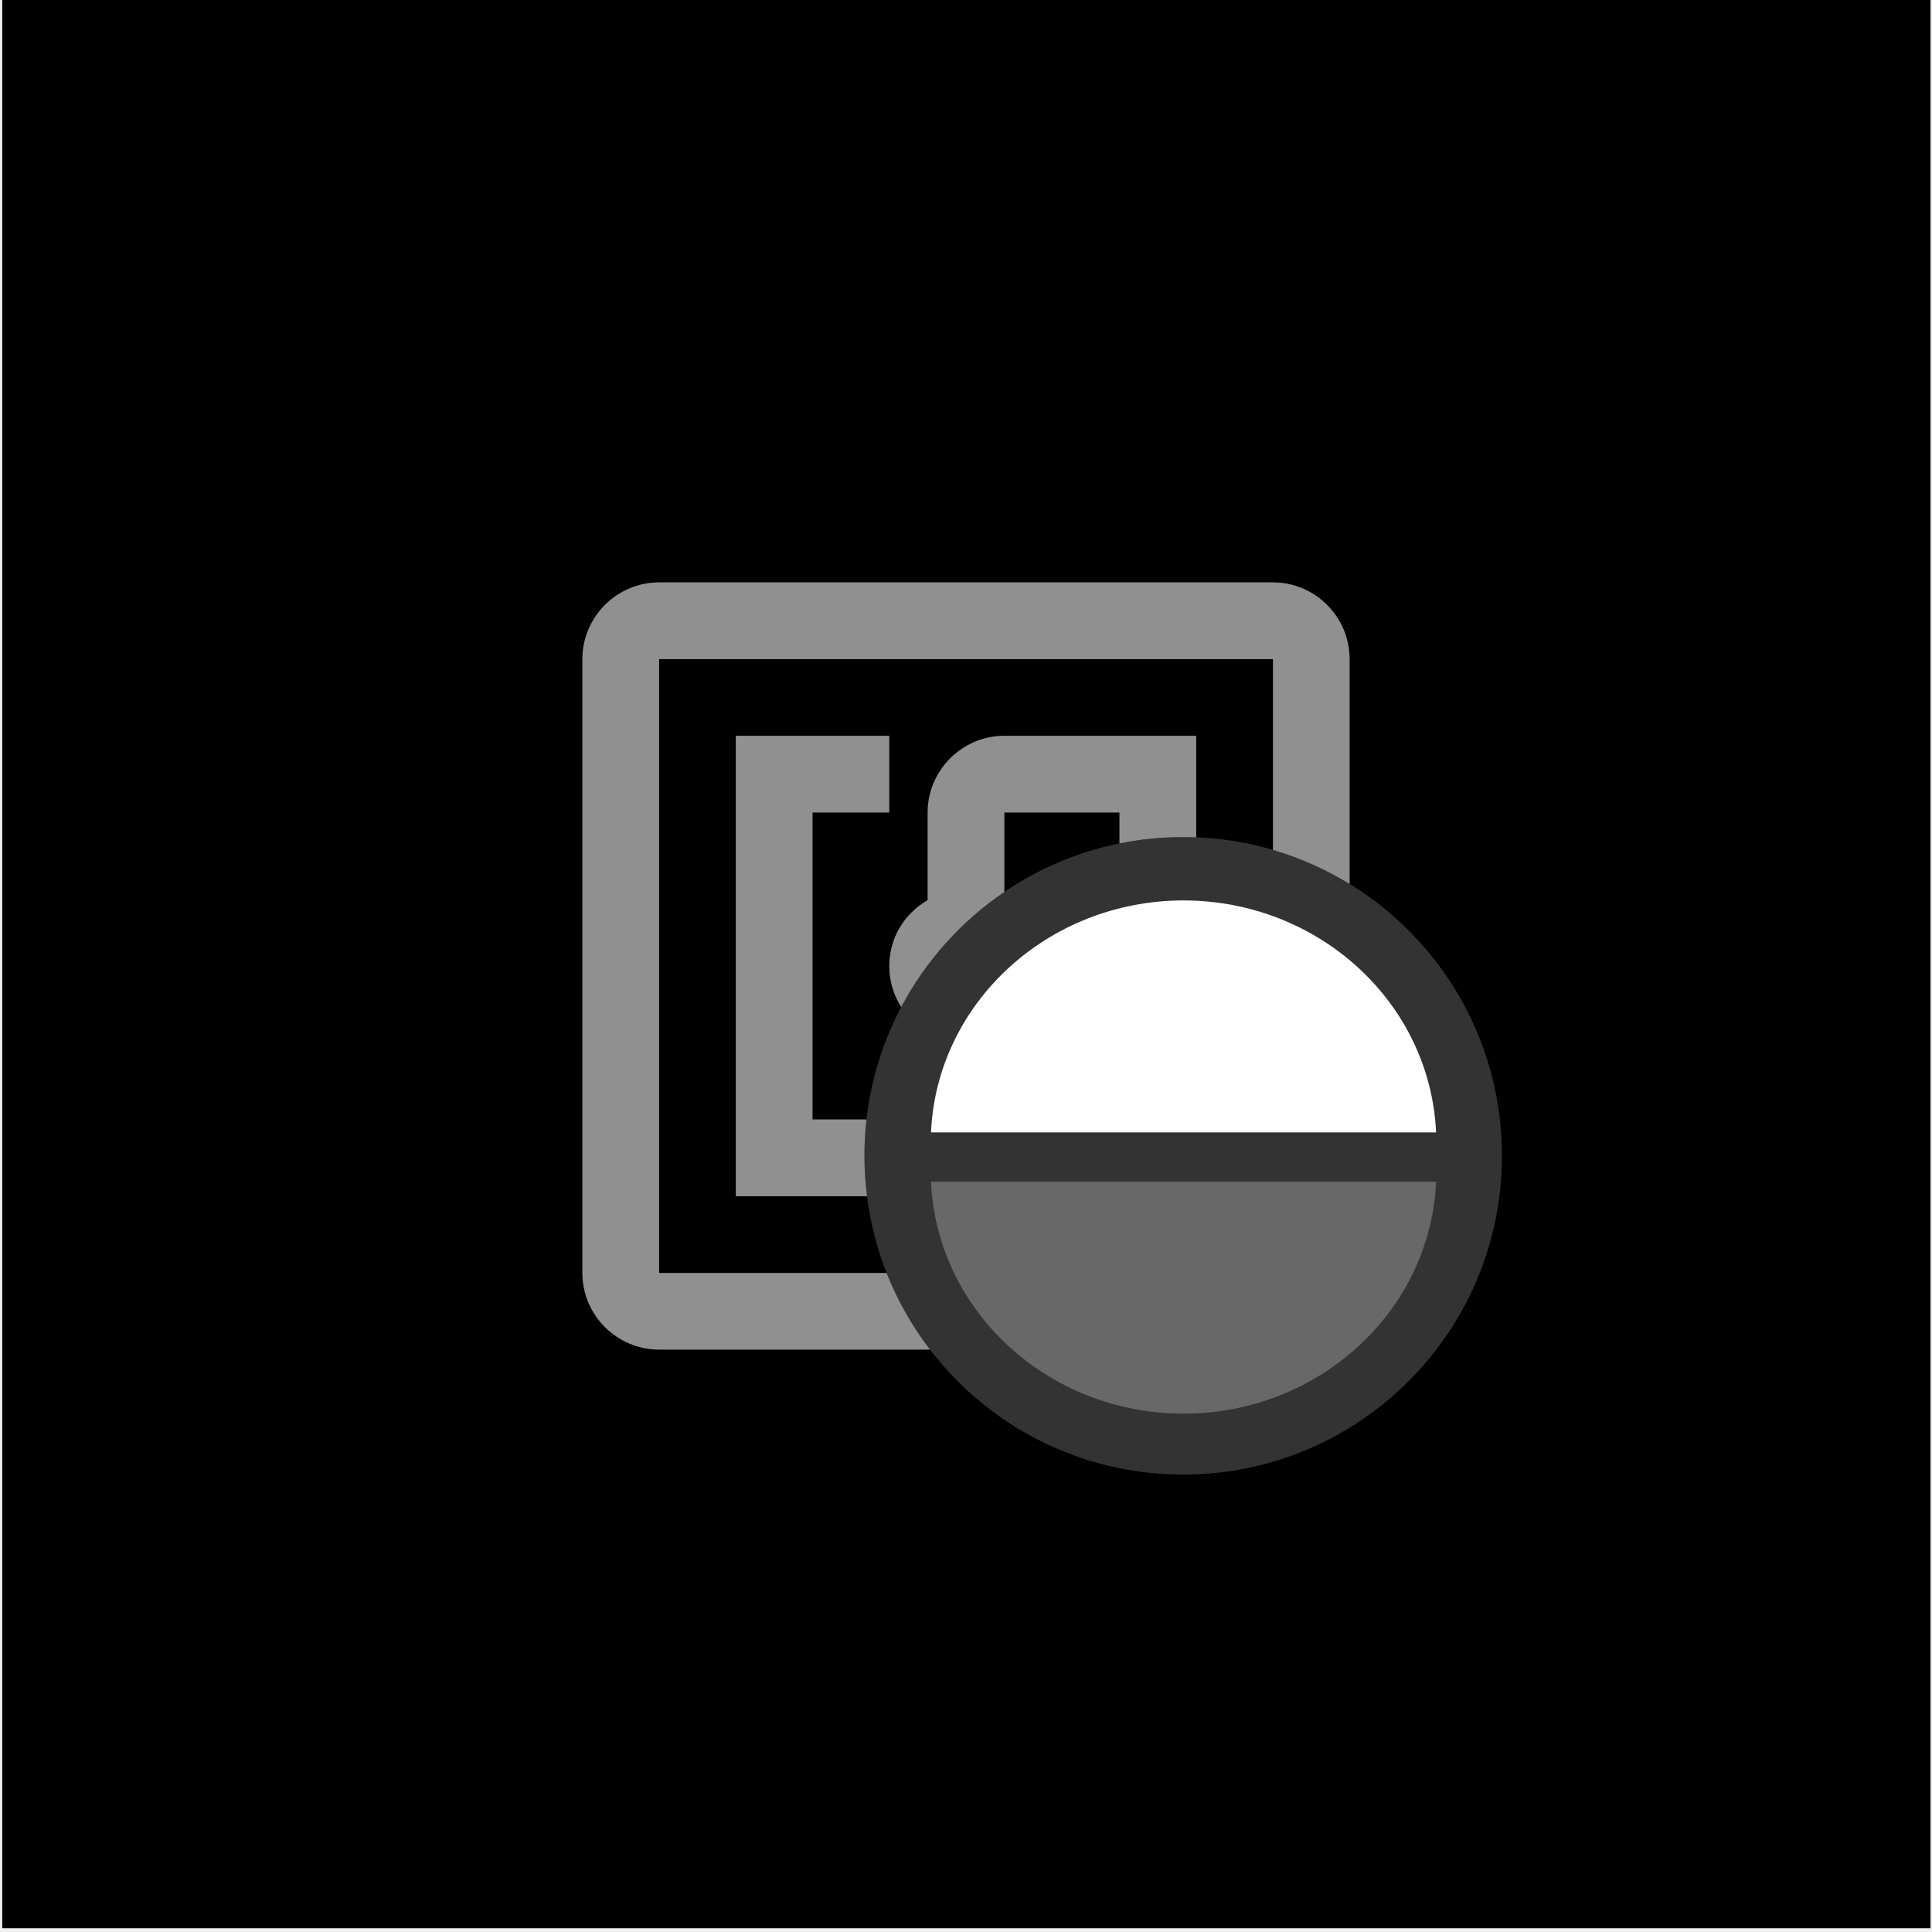
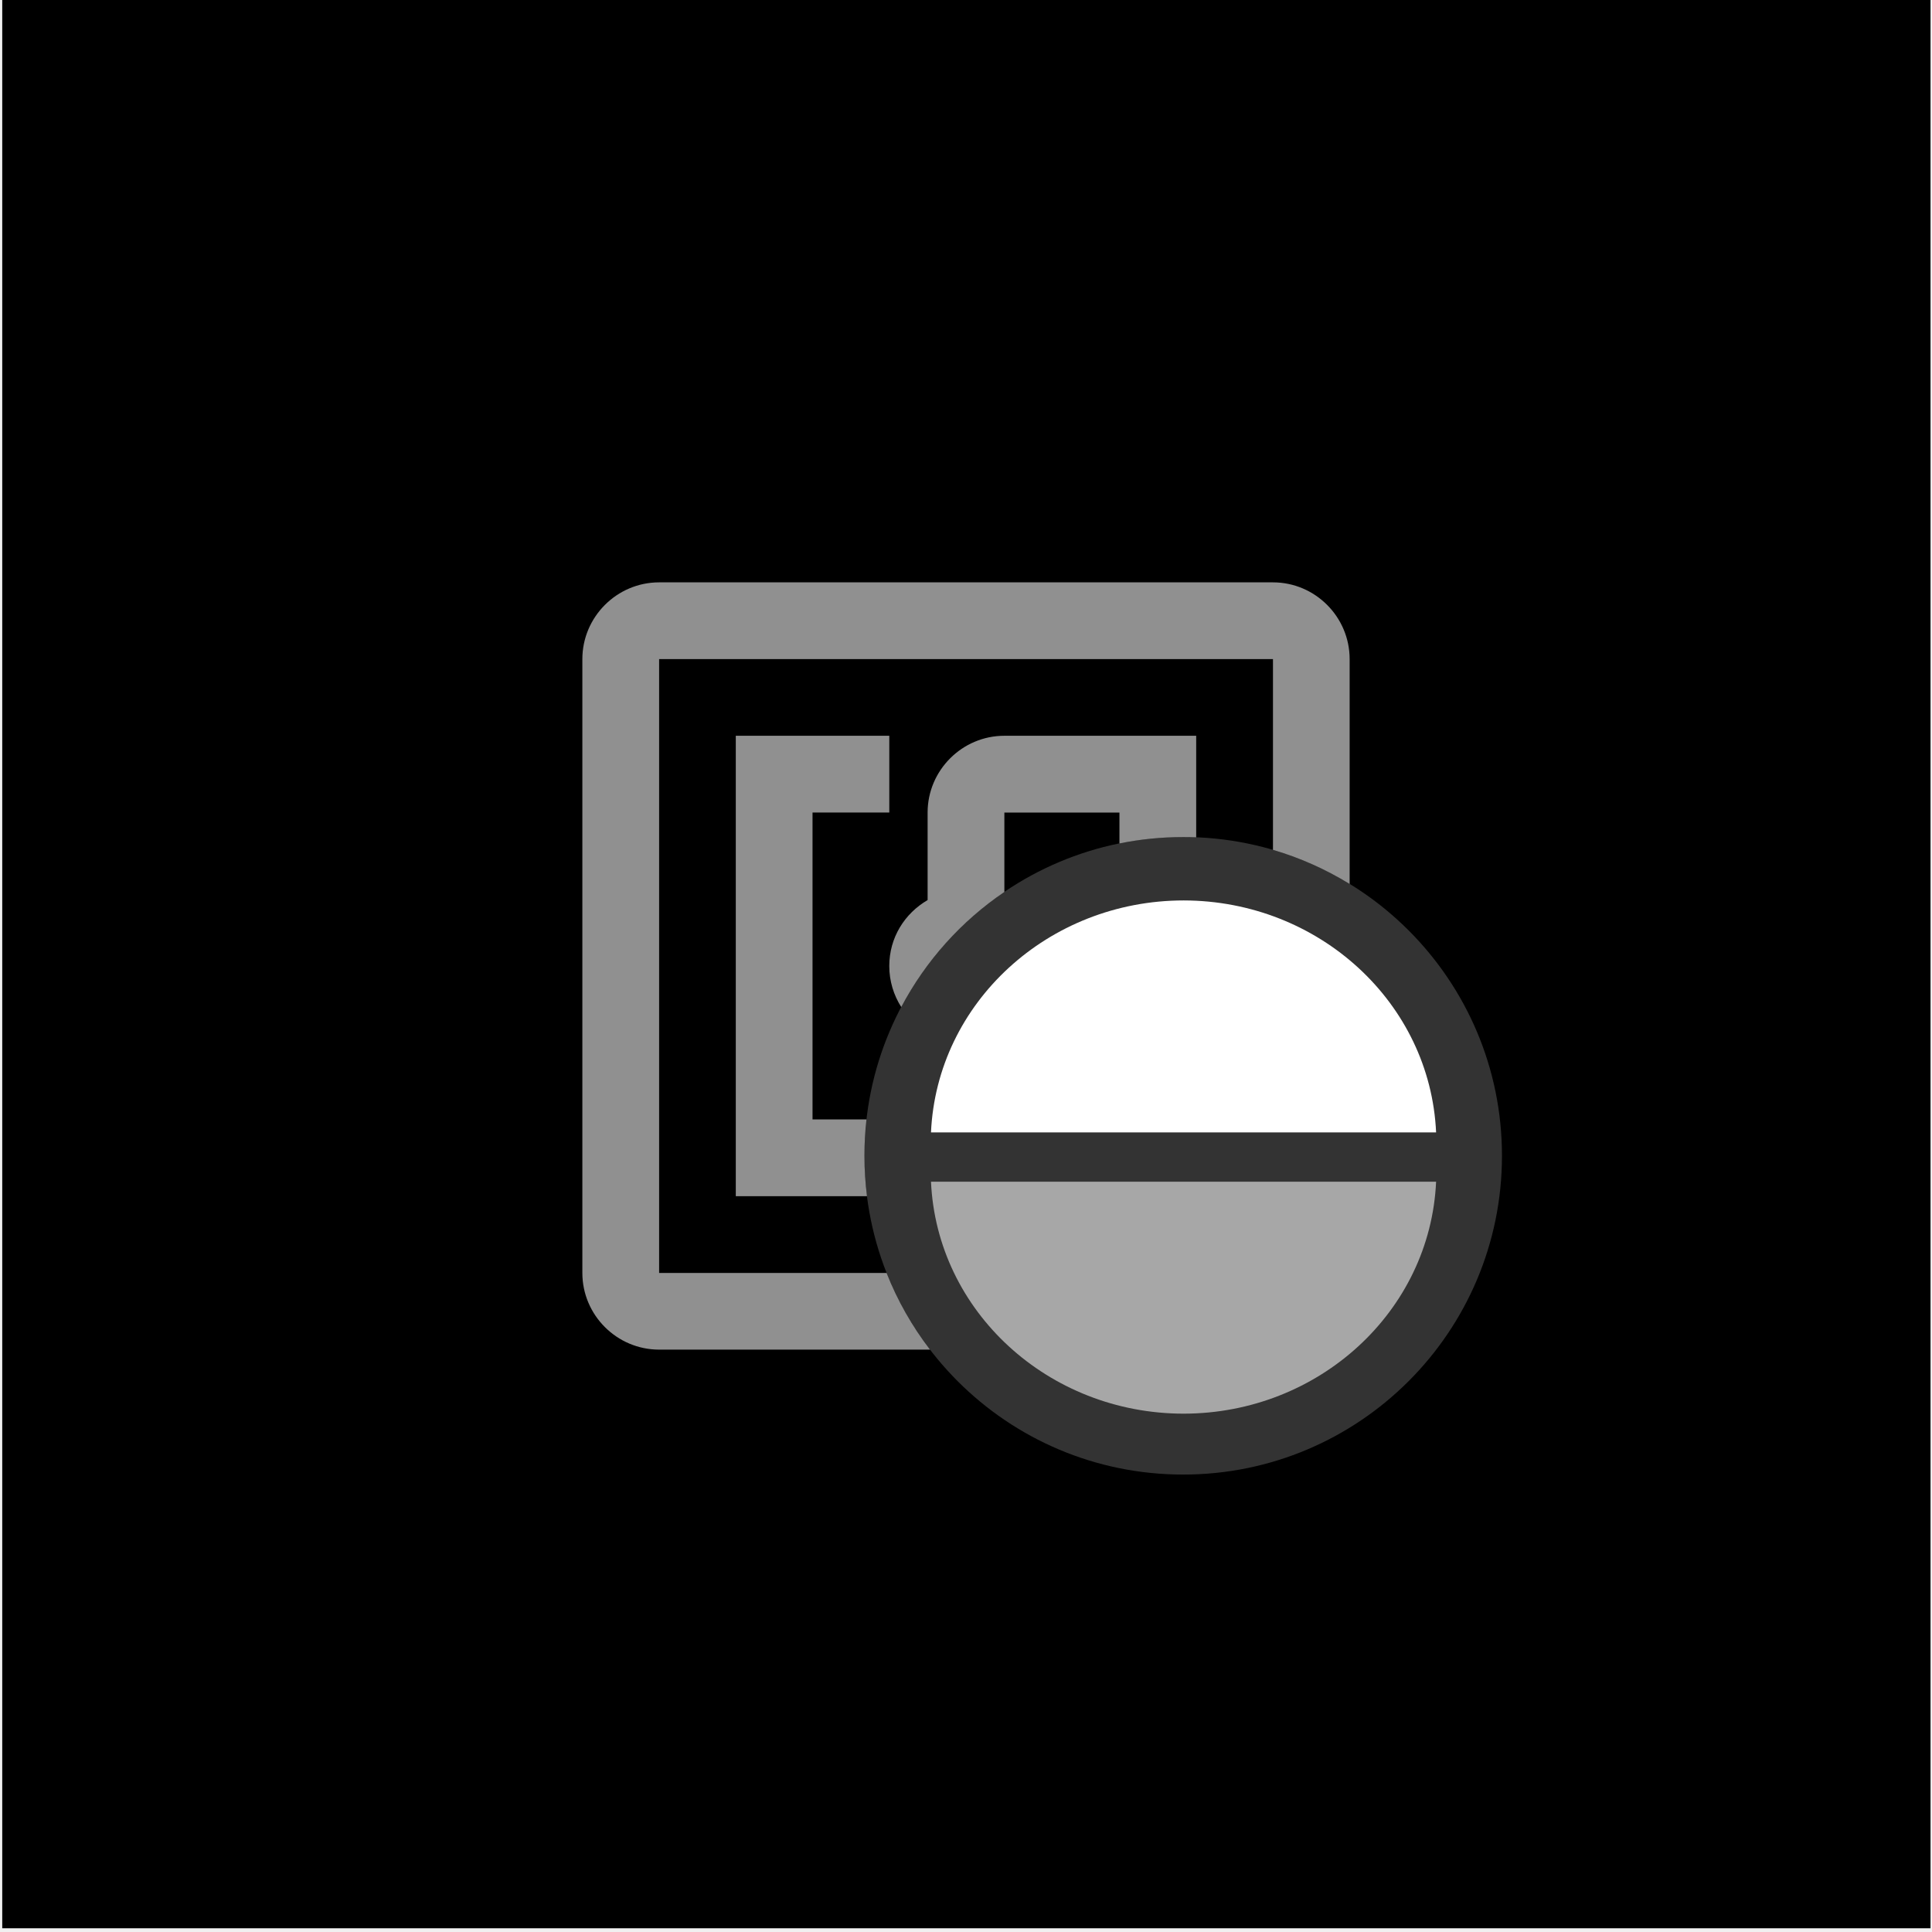
<svg xmlns="http://www.w3.org/2000/svg" width="108" height="108" viewBox="0 0 108 108" version="1.1" id="svg26">
  <defs id="defs30">
    <marker orient="auto" refY="0" refX="0" id="DotS" style="overflow:visible">
      <path id="path2480" d="m -2.5,-1 c 0,2.76 -2.24,5 -5,5 -2.76,0 -5,-2.24 -5,-5 0,-2.76 2.24,-5 5,-5 2.76,0 5,2.24 5,5 z" style="fill:#ffcc00;fill-opacity:1;fill-rule:evenodd;stroke:#808080;stroke-width:1pt;stroke-opacity:1" transform="matrix(0.2,0,0,0.2,1.48,0.2)" />
    </marker>
    <marker orient="auto" refY="0" refX="0" id="Tail" style="overflow:visible">
      <g id="g2461" transform="scale(-1.2)" style="fill:#ffcc00;fill-opacity:1;stroke:#808080;stroke-opacity:1">
        <path id="path2449" d="M -3.805,-3.959 0.544,0" style="fill:#ffcc00;fill-opacity:1;fill-rule:evenodd;stroke:#808080;stroke-width:0.8;stroke-linecap:round;stroke-opacity:1" />
        <path id="path2451" d="M -1.287,-3.959 3.062,0" style="fill:#ffcc00;fill-opacity:1;fill-rule:evenodd;stroke:#808080;stroke-width:0.8;stroke-linecap:round;stroke-opacity:1" />
        <path id="path2453" d="M 1.305,-3.959 5.654,0" style="fill:#ffcc00;fill-opacity:1;fill-rule:evenodd;stroke:#808080;stroke-width:0.8;stroke-linecap:round;stroke-opacity:1" />
        <path id="path2455" d="M -3.805,4.178 0.544,0.22" style="fill:#ffcc00;fill-opacity:1;fill-rule:evenodd;stroke:#808080;stroke-width:0.8;stroke-linecap:round;stroke-opacity:1" />
        <path id="path2457" d="M -1.287,4.178 3.062,0.22" style="fill:#ffcc00;fill-opacity:1;fill-rule:evenodd;stroke:#808080;stroke-width:0.8;stroke-linecap:round;stroke-opacity:1" />
        <path id="path2459" d="M 1.305,4.178 5.654,0.22" style="fill:#ffcc00;fill-opacity:1;fill-rule:evenodd;stroke:#808080;stroke-width:0.8;stroke-linecap:round;stroke-opacity:1" />
      </g>
    </marker>
    <marker orient="auto" refY="0" refX="0" id="Arrow1Mend" style="overflow:visible">
      <path id="path2422" d="M 0,0 5,-5 -12.5,0 5,5 Z" style="fill:#ffcc00;fill-opacity:1;fill-rule:evenodd;stroke:#808080;stroke-width:1pt;stroke-opacity:1" transform="matrix(-0.4,0,0,-0.4,-4,0)" />
    </marker>
    <marker orient="auto" refY="0" refX="0" id="Arrow1Lstart" style="overflow:visible">
      <path id="path2413" d="M 0,0 5,-5 -12.5,0 5,5 Z" style="fill:#ffcc00;fill-opacity:1;fill-rule:evenodd;stroke:#808080;stroke-width:1pt;stroke-opacity:1" transform="matrix(0.8,0,0,0.8,10,0)" />
    </marker>
  </defs>
  <rect style="fill:#000000;fill-opacity:1;stroke:none;stroke-width:8.983;stroke-linecap:square;stroke-linejoin:round;stroke-miterlimit:4;stroke-dasharray:71.861, 8.983;stroke-dashoffset:0;stroke-opacity:0.337;paint-order:normal" id="rect1253" width="107.792" height="107.792" x="0.125" y="-8.8229251e-07" />
-   <g id="g53" transform="matrix(2.42734,0,0,2.42734,32.25058,31.34033)">
-     <path d="M 7.469,10.279 C 8.033,9.213 8.851,8.303 9.844,7.629 v -1.828 h 2.65 v 0.711 c 0.474,-0.096 0.964,-0.146 1.467,-0.146 0.1,0 0.201,0.002 0.301,0.006 V 4.033 H 9.844 c -0.972,0 -1.768,0.796 -1.768,1.768 v 2.016 c -0.53,0.309 -0.883,0.866 -0.883,1.52 0,0.346 0.101,0.67 0.275,0.943 z" style="fill:#ffffff;fill-opacity:0.566" id="path47" />
-     <path d="m 6.68,14.637 c -0.038,-0.305 -0.059,-0.615 -0.059,-0.93 0,-0.283 0.016,-0.563 0.047,-0.838 H 5.426 V 5.801 H 7.193 V 4.033 H 3.658 V 14.637 Z" style="fill:#ffffff;fill-opacity:0.566" id="path44" />
-     <g id="g52">
-       <g id="g50">
-         <path d="M 1.893,0.5 C 0.921,0.5 0.125,1.296 0.125,2.268 V 16.404 c 0,0.972 0.796,1.766 1.768,1.766 h 6.238 c -0.41,-0.536 -0.748,-1.128 -1,-1.766 H 1.893 V 2.268 H 16.029 v 4.393 c 0.628,0.184 1.22,0.45 1.766,0.785 V 2.268 C 17.795,1.296 17.001,0.5 16.029,0.5 Z" style="fill:#ffffff;fill-opacity:0.566" id="path39" />
-       </g>
-       <g id="g51">
-         <path fill="#ff00ff" d="m 13.962,6.365 c -4.054,0 -7.341,3.287 -7.341,7.341 0,4.054 3.279,7.341 7.341,7.341 4.054,0 7.341,-3.287 7.341,-7.341 0,-4.054 -3.287,-7.341 -7.341,-7.341 z" fill-opacity="0.9" stroke="#000000" stroke-opacity="0" stroke-width="0.163" id="path2-4" style="fill:#ffffff;fill-opacity:0.2" />
-         <path fill="#ffcc00" d="M 13.973,7.825 A 5.827,5.584 0 0 0 8.154,13.167 l 11.632,9.1e-5 a 5.827,5.584 0 0 0 -5.813,-5.342 z" stroke-linejoin="round" stroke="#000000" stroke-opacity="0" stroke-width="8.3" id="path3" style="fill:#ffffff;fill-opacity:1" />
-         <path fill="#ff9900" d="m 8.154,14.303 a 5.827,5.584 0 0 0 5.82,5.342 5.827,5.584 0 0 0 5.813,-5.342 z" stroke-linejoin="round" stroke="#000000" stroke-opacity="0" stroke-width="8.3" id="path4" style="fill:#ffffff;fill-opacity:0.261" />
-       </g>
-     </g>
-   </g>
+   <path d="m 50.38,56.292 c 1.369,-2.588 3.355,-4.798 5.765,-6.433 v -4.437 h 6.433 v 1.726 c 1.151,-0.234 2.341,-0.356 3.56,-0.356 0.244,0 0.489,0.004 0.73,0.014 V 41.13 H 56.145 c -2.359,0 -4.291,1.931 -4.291,4.291 v 4.893 c -1.287,0.751 -2.143,2.101 -2.143,3.688 0,0.841 0.246,1.626 0.668,2.29 z" style="fill:#ffffff;fill-opacity:0.566;stroke-width:2.427" id="path47" />
+   <path d="m 48.464,66.869 c -0.093,-0.739 -0.142,-1.492 -0.142,-2.257 0,-0.687 0.038,-1.367 0.114,-2.034 h -3.015 v -17.157 h 4.291 v -4.291 h -8.581 v 25.738 z" style="fill:#ffffff;fill-opacity:0.566;stroke-width:2.427" id="path44" />
+   <path d="m 36.845,32.554 c -2.359,0 -4.291,1.931 -4.291,4.291 V 71.159 c 0,2.359 1.931,4.286 4.291,4.286 H 51.987 C 50.991,74.145 50.17,72.707 49.56,71.159 H 36.845 V 36.845 h 34.315 v 10.662 c 1.524,0.446 2.961,1.093 4.286,1.906 v -12.568 c 0,-2.359 -1.927,-4.291 -4.286,-4.291 z" style="fill:#ffffff;fill-opacity:0.566;stroke-width:2.427" id="path39" />
+   <path fill="#ff00ff" d="m 66.141,46.789 c -9.841,0 -17.82,7.979 -17.82,17.82 0,9.841 7.96,17.82 17.82,17.82 9.841,0 17.82,-7.979 17.82,-17.82 0,-9.841 -7.979,-17.82 -17.82,-17.82 z" fill-opacity="0.9" stroke="#000000" stroke-opacity="0" stroke-width="0.396" id="path2-4" style="fill:#ffffff;fill-opacity:0.2" />
+   <path fill="#ffcc00" d="M 66.169,50.335 A 14.145,13.555 0 0 0 52.043,63.301 l 28.236,2.21e-4 A 14.145,13.555 0 0 0 66.169,50.335 Z" stroke-linejoin="round" stroke="#000000" stroke-opacity="0" stroke-width="20.146" id="path3" style="fill:#ffffff;fill-opacity:1" />
+   <path fill="#ff9900" d="M 52.043,66.059 A 14.145,13.555 0 0 0 66.169,79.025 14.145,13.555 0 0 0 80.279,66.059 Z" stroke-linejoin="round" stroke="#000000" stroke-opacity="0" stroke-width="20.146" id="path4" style="fill:#ffffff;fill-opacity:0.57" />
  <path d="m 1.582,0.825 h 24 V 24.825 h -24 z" id="path22" style="fill:none" />
  <path d="m 24.486,16.321 h 24 v 24 h -24 z" id="path22-1" style="fill:none" />
</svg>
